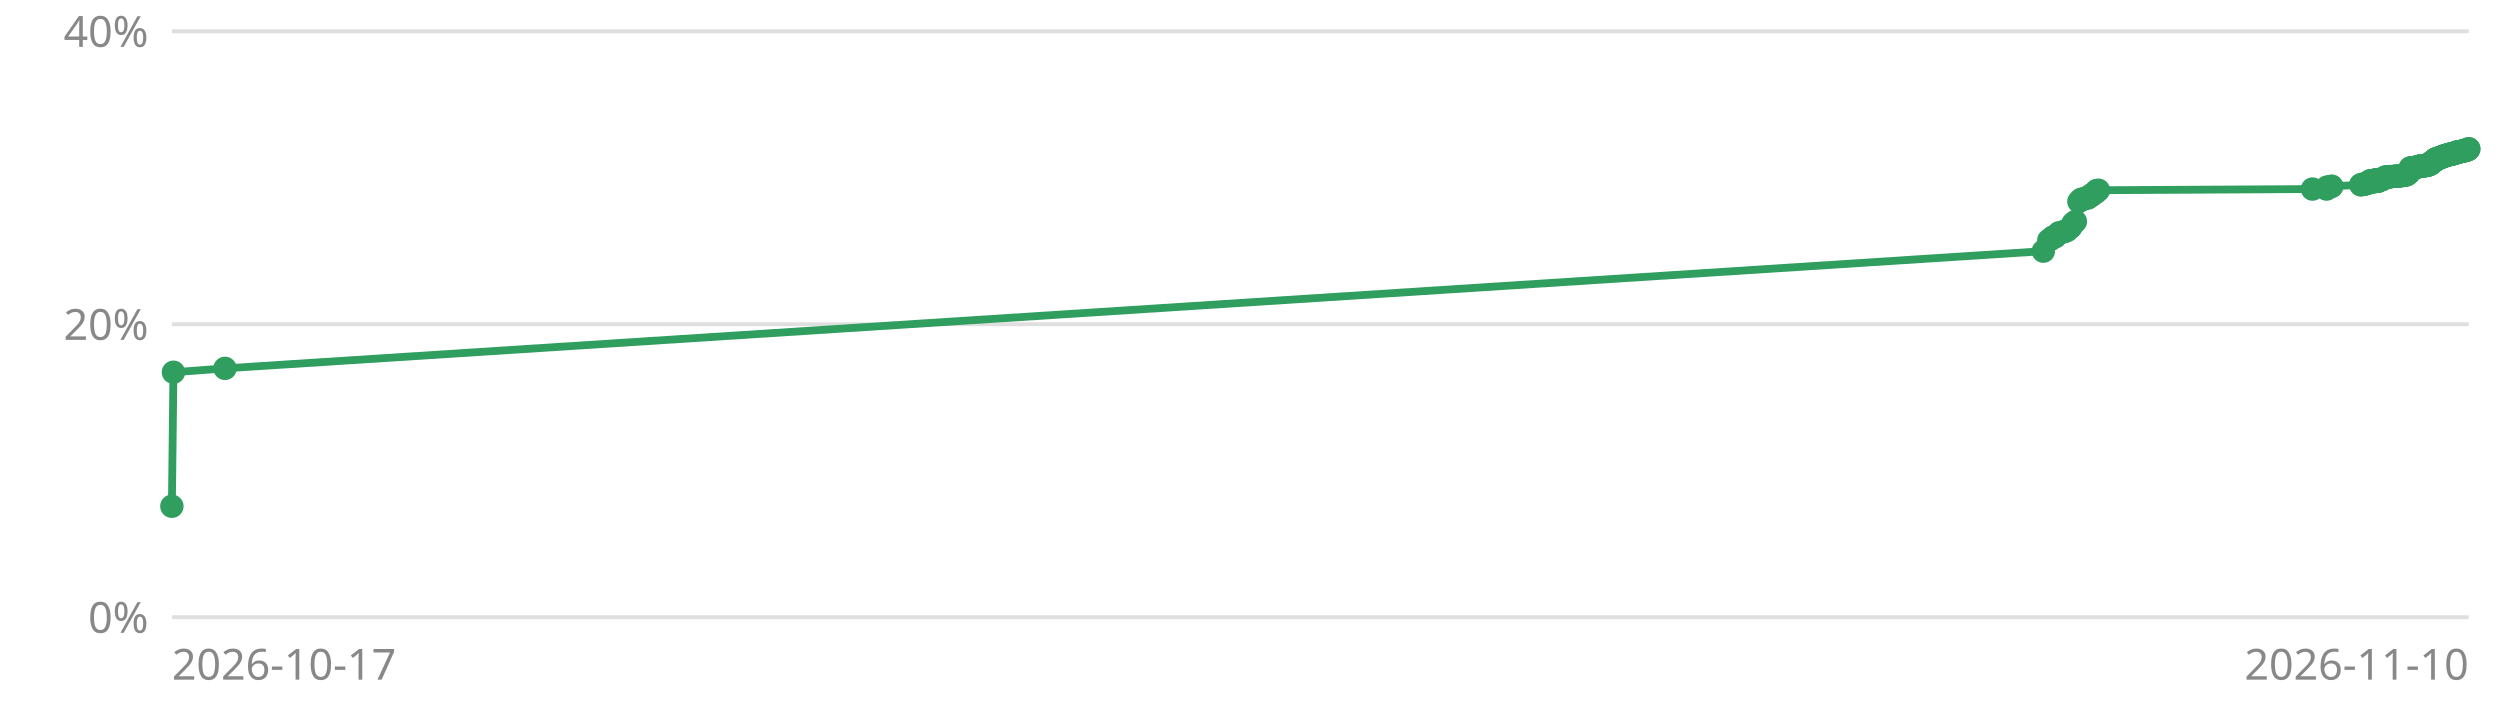
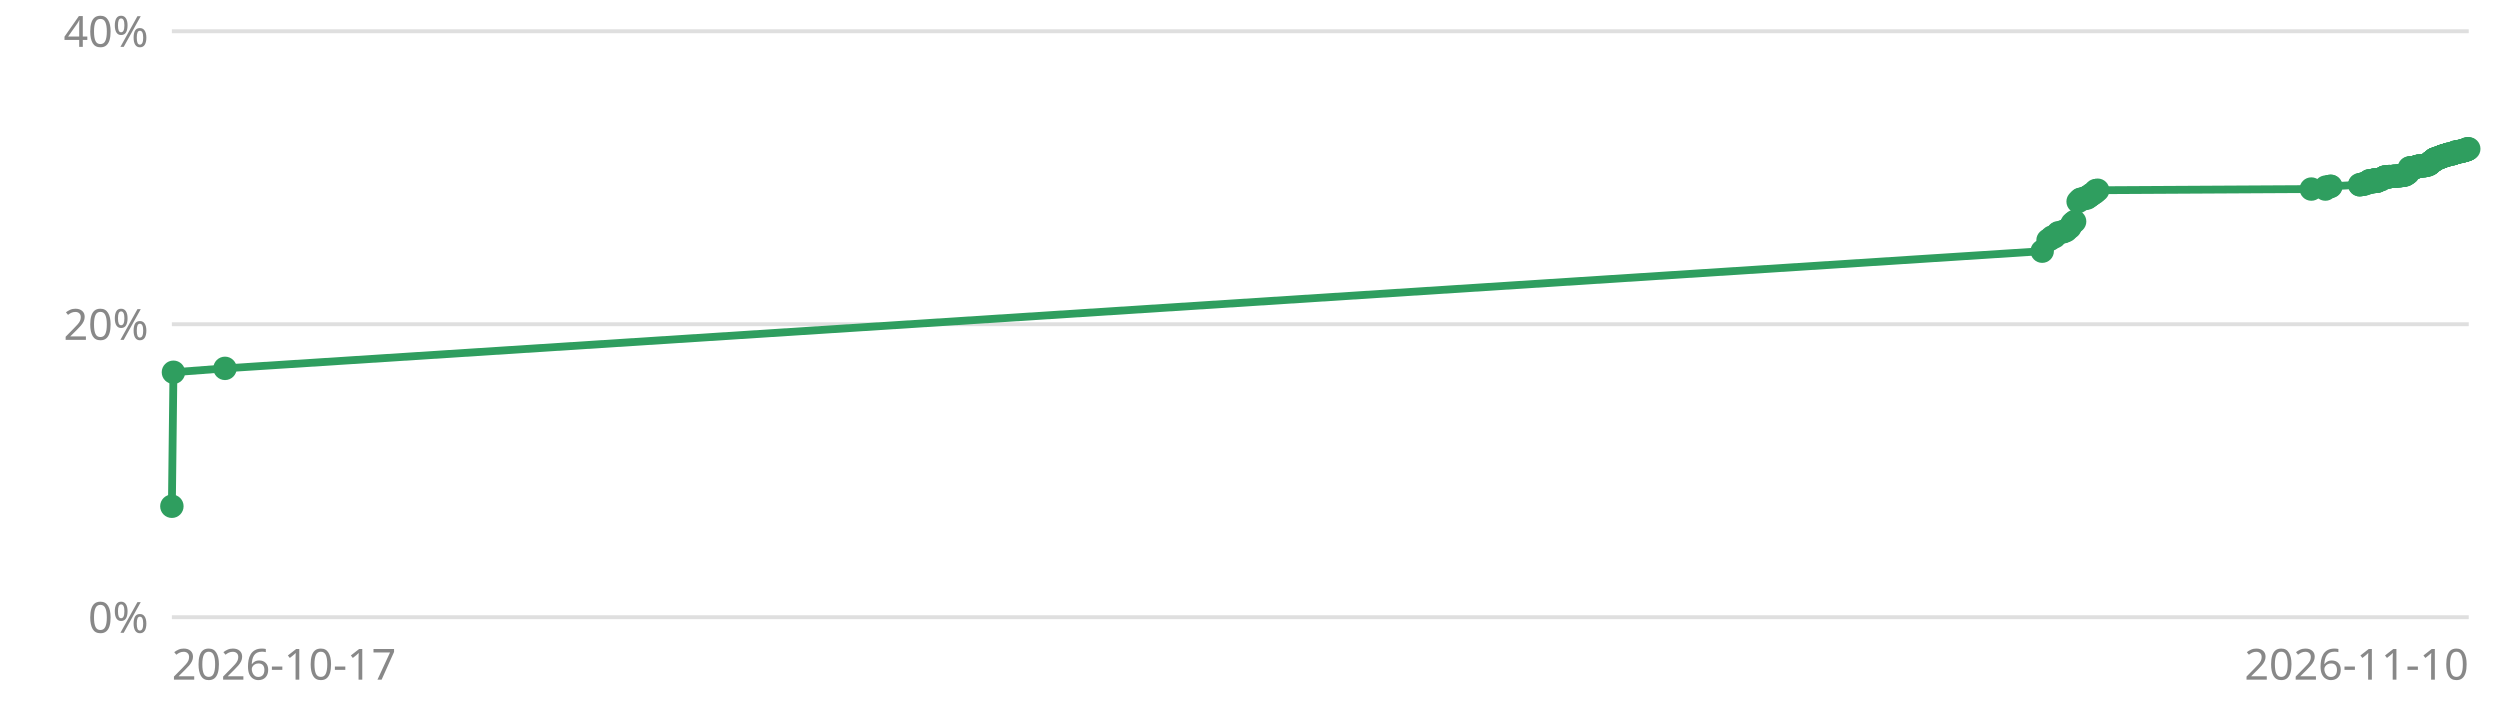
<svg xmlns="http://www.w3.org/2000/svg" viewBox="0 0 640 180" width="640" height="180" font-family="system-ui,sans-serif" font-size="11" fill="#888">
  <line x1="44" x2="632" y1="158.0" y2="158.0" stroke="#8884" />
  <text x="38" y="162.0" text-anchor="end">0%</text>
  <line x1="44" x2="632" y1="83.0" y2="83.0" stroke="#8884" />
  <text x="38" y="87.0" text-anchor="end">20%</text>
  <line x1="44" x2="632" y1="8.0" y2="8.0" stroke="#8884" />
  <text x="38" y="12.0" text-anchor="end">40%</text>
-   <polyline points="44.0,129.6 44.4,95.3 57.6,94.3 523.1,64.3 524.5,61.5 525.1,61.2 525.5,60.7 526.2,60.6 527.0,59.8 527.1,59.6 528.3,59.3 528.5,59.3 529.2,59.0 530.1,58.2 530.7,57.2 531.3,56.7 532.2,51.6 532.7,51.1 532.9,51.0 533.6,50.9 533.7,50.8 534.5,50.7 534.6,50.4 535.0,50.3 535.1,50.2 535.5,49.8 535.6,49.9 535.8,49.7 536.5,49.3 536.7,48.8 537.2,48.7 592.0,48.4 595.6,48.4 595.7,47.9 596.4,47.8 596.9,47.7 596.9,47.7 604.4,47.3 604.4,47.3 605.2,47.1 605.2,47.1 605.4,47.1 605.4,47.1 606.0,47.0 606.4,46.6 606.7,46.3 606.9,46.3 607.0,46.3 607.2,46.5 607.2,46.5 607.3,46.5 607.4,46.5 607.4,46.5 607.6,46.6 607.7,46.2 607.7,46.2 607.8,46.2 607.8,46.2 607.9,46.2 608.1,46.1 608.2,46.1 608.5,46.0 608.6,46.4 608.7,46.4 608.8,46.4 608.8,46.3 608.9,46.2 609.0,46.1 609.2,46.1 609.2,46.0 609.4,46.0 609.7,46.0 609.8,46.0 610.2,45.6 610.5,45.5 610.5,45.5 610.6,45.4 610.7,45.4 610.8,45.4 610.8,45.3 610.9,45.3 611.5,45.3 611.6,45.3 611.8,45.3 611.8,45.2 612.0,45.2 613.1,45.1 613.3,45.1 613.5,45.1 614.0,45.1 614.5,45.0 614.7,45.0 614.9,44.9 615.3,44.9 615.4,44.8 615.5,44.8 615.6,44.8 615.7,44.8 616.0,44.8 616.2,44.7 616.4,44.4 616.6,44.3 616.7,44.3 617.0,43.0 617.2,43.0 617.3,43.0 617.4,43.0 617.5,43.0 617.8,43.0 617.9,43.0 618.1,43.0 618.7,42.8 618.9,42.7 618.9,42.7 618.9,42.7 619.0,42.7 619.0,42.7 619.1,42.7 619.2,42.6 619.3,42.6 619.3,42.6 619.4,42.6 619.5,42.6 619.6,42.5 619.6,42.5 620.6,42.5 620.7,42.4 620.8,42.4 620.8,42.4 621.1,42.3 621.2,42.3 621.3,42.3 621.4,42.3 621.4,42.3 621.6,42.2 621.9,42.2 622.0,42.0 622.1,42.0 622.2,41.9 622.3,41.9 622.4,41.9 622.4,41.6 622.4,41.6 622.6,41.5 622.6,41.4 622.7,41.4 622.8,41.4 622.8,41.3 622.9,41.3 622.9,41.3 623.0,41.3 623.1,41.2 623.1,41.2 623.2,41.2 623.2,41.2 623.2,41.2 623.2,41.1 623.3,41.1 623.3,41.1 623.4,40.8 623.4,40.8 623.5,40.8 623.5,40.8 623.6,40.8 623.6,40.7 623.7,40.7 623.7,40.7 623.7,40.7 623.8,40.7 623.9,40.7 624.0,40.7 624.0,40.7 624.0,40.5 624.4,40.5 624.4,40.5 624.5,40.4 624.5,40.4 624.6,40.4 624.8,40.3 624.8,40.3 624.9,40.3 625.0,40.2 625.1,40.2 625.2,40.2 625.3,40.1 625.3,40.1 625.3,40.1 625.4,40.1 625.4,40.1 625.5,40.0 625.5,40.0 625.7,40.0 625.8,39.9 626.0,39.9 626.0,39.9 626.0,39.8 626.1,39.8 626.2,39.8 626.2,39.8 626.3,39.8 626.4,39.7 626.6,39.7 626.6,39.7 626.8,39.6 626.9,39.6 626.9,39.6 627.0,39.6 627.1,39.5 627.1,39.5 627.2,39.5 627.4,39.4 627.9,39.4 627.9,39.4 628.0,39.4 628.1,39.3 628.2,39.3 628.4,39.2 628.4,39.2 628.5,39.2 628.5,39.2 628.6,39.1 628.8,39.1 628.8,39.1 628.9,38.9 629.3,38.9 629.4,38.9 629.4,38.9 629.5,38.9 629.5,38.9 629.5,38.9 629.6,38.8 629.6,38.8 629.8,38.8 629.8,38.8 629.9,38.8 630.1,38.8 630.2,38.7 630.4,38.7 630.6,38.7 630.7,38.6 630.8,38.6 630.8,38.6 630.9,38.5 631.1,38.5 631.1,38.5 631.2,38.5 631.3,38.4 631.5,38.4 631.5,38.4 631.6,38.3 631.7,38.3 631.8,38.3 631.8,38.3 632.0,38.1 632.0,38.1" fill="none" stroke="#2f9e5f" stroke-width="2" stroke-linejoin="round" />
+   <polyline points="44.0,129.6 44.4,95.3 57.6,94.3 522.8,64.3 524.3,61.5 524.9,61.2 525.3,60.7 526.0,60.6 526.8,59.8 526.9,59.6 528.1,59.3 528.3,59.3 529.0,59.0 529.9,58.2 530.5,57.2 531.1,56.7 532.0,51.6 532.5,51.1 532.7,51.0 533.4,50.9 533.5,50.8 534.3,50.7 534.4,50.4 534.8,50.3 534.9,50.2 535.3,49.8 535.4,49.9 535.6,49.7 536.3,49.3 536.5,48.8 537.0,48.7 591.7,48.4 595.3,48.4 595.4,47.9 596.2,47.8 596.6,47.7 596.7,47.7 604.1,47.3 604.1,47.3 604.9,47.1 604.9,47.1 605.2,47.1 605.2,47.1 605.7,47.0 606.2,46.6 606.5,46.3 606.6,46.3 606.8,46.3 606.9,46.5 607.0,46.5 607.1,46.5 607.1,46.5 607.2,46.5 607.3,46.6 607.4,46.2 607.4,46.2 607.5,46.2 607.6,46.2 607.7,46.2 607.8,46.1 607.9,46.1 608.3,46.0 608.4,46.4 608.5,46.4 608.5,46.4 608.6,46.3 608.6,46.2 608.7,46.1 608.9,46.1 609.0,46.0 609.2,46.0 609.4,46.0 609.6,46.0 610.0,45.6 610.2,45.5 610.3,45.5 610.4,45.4 610.4,45.4 610.5,45.4 610.6,45.3 610.6,45.3 611.2,45.3 611.4,45.3 611.5,45.3 611.6,45.2 611.7,45.2 612.8,45.1 613.1,45.1 613.2,45.1 613.8,45.1 614.2,45.0 614.4,45.0 614.7,44.9 615.1,44.9 615.1,44.8 615.3,44.8 615.3,44.8 615.4,44.8 615.7,44.8 615.9,44.7 616.2,44.4 616.3,44.3 616.5,44.3 616.8,43.0 617.0,43.0 617.1,43.0 617.2,43.0 617.3,43.0 617.6,43.0 617.6,43.0 617.8,43.0 618.4,42.8 618.6,42.7 618.6,42.7 618.7,42.7 618.7,42.7 618.8,42.7 618.8,42.7 619.0,42.6 619.0,42.6 619.1,42.6 619.2,42.6 619.3,42.6 619.3,42.5 619.3,42.5 620.4,42.5 620.5,42.4 620.5,42.4 620.5,42.4 620.9,42.3 621.0,42.3 621.0,42.3 621.1,42.3 621.2,42.3 621.4,42.2 621.7,42.2 621.7,42.0 621.9,42.0 622.0,41.9 622.1,41.9 622.1,41.9 622.1,41.6 622.2,41.6 622.3,41.5 622.4,41.4 622.4,41.4 622.5,41.4 622.6,41.3 622.6,41.3 622.7,41.3 622.8,41.3 622.8,41.2 622.9,41.2 622.9,41.2 622.9,41.2 623.0,41.2 623.0,41.1 623.0,41.1 623.1,41.1 623.1,40.8 623.2,40.8 623.2,40.8 623.2,40.8 623.3,40.8 623.4,40.7 623.4,40.7 623.4,40.7 623.5,40.7 623.6,40.7 623.6,40.7 623.7,40.7 623.8,40.7 623.8,40.5 624.1,40.5 624.2,40.5 624.2,40.4 624.3,40.4 624.4,40.4 624.5,40.3 624.6,40.3 624.6,40.3 624.8,40.2 624.9,40.2 624.9,40.2 625.0,40.1 625.0,40.1 625.1,40.1 625.1,40.1 625.2,40.1 625.2,40.0 625.3,40.0 625.4,40.0 625.6,39.9 625.7,39.9 625.8,39.9 625.8,39.8 625.8,39.8 625.9,39.8 626.0,39.8 626.1,39.8 626.2,39.7 626.3,39.7 626.4,39.7 626.6,39.6 626.6,39.6 626.7,39.6 626.8,39.6 626.8,39.5 626.9,39.5 626.9,39.5 627.1,39.4 627.6,39.4 627.7,39.4 627.7,39.4 627.9,39.3 627.9,39.3 628.1,39.2 628.1,39.2 628.2,39.2 628.3,39.2 628.4,39.1 628.5,39.1 628.5,39.1 628.6,38.9 629.1,38.9 629.1,38.9 629.2,38.9 629.2,38.9 629.2,38.9 629.3,38.9 629.3,38.8 629.3,38.8 629.5,38.8 629.6,38.8 629.7,38.8 629.9,38.8 630.0,38.7 630.2,38.7 630.3,38.7 630.4,38.6 630.5,38.6 630.6,38.6 630.6,38.5 630.8,38.5 630.9,38.5 630.9,38.5 631.0,38.4 631.2,38.4 631.3,38.4 631.4,38.3 631.5,38.3 631.5,38.3 631.6,38.3 631.7,38.1 631.7,38.1 632.0,38.1" fill="none" stroke="#2f9e5f" stroke-width="2" stroke-linejoin="round" />
  <g fill="#2f9e5f">
    <circle cx="44.0" cy="129.6" r="3" />
    <circle cx="44.4" cy="95.3" r="3" />
    <circle cx="57.6" cy="94.3" r="3" />
-     <circle cx="523.1" cy="64.3" r="3" />
-     <circle cx="524.5" cy="61.5" r="3" />
-     <circle cx="525.1" cy="61.2" r="3" />
-     <circle cx="525.5" cy="60.7" r="3" />
-     <circle cx="526.2" cy="60.6" r="3" />
-     <circle cx="527.0" cy="59.8" r="3" />
-     <circle cx="527.1" cy="59.6" r="3" />
+     <circle cx="522.8" cy="64.3" r="3" />
+     <circle cx="524.3" cy="61.5" r="3" />
+     <circle cx="524.9" cy="61.2" r="3" />
+     <circle cx="525.3" cy="60.7" r="3" />
+     <circle cx="526.0" cy="60.6" r="3" />
+     <circle cx="526.8" cy="59.8" r="3" />
+     <circle cx="526.9" cy="59.6" r="3" />
+     <circle cx="528.1" cy="59.3" r="3" />
    <circle cx="528.3" cy="59.3" r="3" />
-     <circle cx="528.5" cy="59.3" r="3" />
-     <circle cx="529.2" cy="59.0" r="3" />
-     <circle cx="530.1" cy="58.2" r="3" />
-     <circle cx="530.7" cy="57.2" r="3" />
-     <circle cx="531.3" cy="56.7" r="3" />
-     <circle cx="532.2" cy="51.6" r="3" />
-     <circle cx="532.7" cy="51.1" r="3" />
-     <circle cx="532.9" cy="51.0" r="3" />
-     <circle cx="533.6" cy="50.9" r="3" />
-     <circle cx="533.7" cy="50.8" r="3" />
-     <circle cx="534.5" cy="50.7" r="3" />
-     <circle cx="534.6" cy="50.4" r="3" />
-     <circle cx="535.0" cy="50.3" r="3" />
-     <circle cx="535.1" cy="50.2" r="3" />
-     <circle cx="535.5" cy="49.8" r="3" />
-     <circle cx="535.6" cy="49.9" r="3" />
-     <circle cx="535.8" cy="49.7" r="3" />
-     <circle cx="536.5" cy="49.3" r="3" />
-     <circle cx="536.7" cy="48.8" r="3" />
-     <circle cx="537.2" cy="48.7" r="3" />
-     <circle cx="592.0" cy="48.4" r="3" />
-     <circle cx="595.6" cy="48.4" r="3" />
-     <circle cx="595.7" cy="47.9" r="3" />
-     <circle cx="596.4" cy="47.8" r="3" />
-     <circle cx="596.9" cy="47.7" r="3" />
-     <circle cx="596.9" cy="47.7" r="3" />
-     <circle cx="604.4" cy="47.3" r="3" />
-     <circle cx="604.4" cy="47.3" r="3" />
+     <circle cx="529.0" cy="59.0" r="3" />
+     <circle cx="529.9" cy="58.2" r="3" />
+     <circle cx="530.5" cy="57.2" r="3" />
+     <circle cx="531.1" cy="56.7" r="3" />
+     <circle cx="532.0" cy="51.6" r="3" />
+     <circle cx="532.5" cy="51.1" r="3" />
+     <circle cx="532.7" cy="51.0" r="3" />
+     <circle cx="533.4" cy="50.9" r="3" />
+     <circle cx="533.5" cy="50.8" r="3" />
+     <circle cx="534.3" cy="50.7" r="3" />
+     <circle cx="534.4" cy="50.4" r="3" />
+     <circle cx="534.8" cy="50.3" r="3" />
+     <circle cx="534.9" cy="50.2" r="3" />
+     <circle cx="535.3" cy="49.8" r="3" />
+     <circle cx="535.4" cy="49.9" r="3" />
+     <circle cx="535.6" cy="49.7" r="3" />
+     <circle cx="536.3" cy="49.3" r="3" />
+     <circle cx="536.5" cy="48.8" r="3" />
+     <circle cx="537.0" cy="48.7" r="3" />
+     <circle cx="591.7" cy="48.4" r="3" />
+     <circle cx="595.3" cy="48.4" r="3" />
+     <circle cx="595.4" cy="47.9" r="3" />
+     <circle cx="596.2" cy="47.8" r="3" />
+     <circle cx="596.6" cy="47.7" r="3" />
+     <circle cx="596.7" cy="47.7" r="3" />
+     <circle cx="604.1" cy="47.3" r="3" />
+     <circle cx="604.1" cy="47.3" r="3" />
+     <circle cx="604.9" cy="47.1" r="3" />
+     <circle cx="604.9" cy="47.1" r="3" />
    <circle cx="605.2" cy="47.1" r="3" />
    <circle cx="605.2" cy="47.1" r="3" />
-     <circle cx="605.4" cy="47.1" r="3" />
-     <circle cx="605.4" cy="47.1" r="3" />
-     <circle cx="606.0" cy="47.0" r="3" />
-     <circle cx="606.4" cy="46.6" r="3" />
-     <circle cx="606.7" cy="46.3" r="3" />
-     <circle cx="606.9" cy="46.3" r="3" />
-     <circle cx="607.0" cy="46.3" r="3" />
+     <circle cx="605.7" cy="47.0" r="3" />
+     <circle cx="606.2" cy="46.6" r="3" />
+     <circle cx="606.5" cy="46.3" r="3" />
+     <circle cx="606.6" cy="46.3" r="3" />
+     <circle cx="606.8" cy="46.3" r="3" />
+     <circle cx="606.9" cy="46.5" r="3" />
+     <circle cx="607.0" cy="46.5" r="3" />
+     <circle cx="607.1" cy="46.5" r="3" />
+     <circle cx="607.1" cy="46.5" r="3" />
    <circle cx="607.2" cy="46.5" r="3" />
-     <circle cx="607.2" cy="46.5" r="3" />
-     <circle cx="607.3" cy="46.5" r="3" />
-     <circle cx="607.4" cy="46.5" r="3" />
-     <circle cx="607.4" cy="46.5" r="3" />
-     <circle cx="607.6" cy="46.6" r="3" />
+     <circle cx="607.3" cy="46.6" r="3" />
+     <circle cx="607.4" cy="46.2" r="3" />
+     <circle cx="607.4" cy="46.2" r="3" />
+     <circle cx="607.5" cy="46.2" r="3" />
+     <circle cx="607.6" cy="46.2" r="3" />
    <circle cx="607.7" cy="46.2" r="3" />
-     <circle cx="607.7" cy="46.2" r="3" />
-     <circle cx="607.8" cy="46.2" r="3" />
-     <circle cx="607.8" cy="46.2" r="3" />
-     <circle cx="607.9" cy="46.2" r="3" />
-     <circle cx="608.1" cy="46.1" r="3" />
-     <circle cx="608.2" cy="46.1" r="3" />
-     <circle cx="608.5" cy="46.0" r="3" />
-     <circle cx="608.6" cy="46.4" r="3" />
-     <circle cx="608.7" cy="46.4" r="3" />
-     <circle cx="608.8" cy="46.4" r="3" />
-     <circle cx="608.8" cy="46.3" r="3" />
-     <circle cx="608.9" cy="46.2" r="3" />
-     <circle cx="609.0" cy="46.1" r="3" />
-     <circle cx="609.2" cy="46.1" r="3" />
+     <circle cx="607.8" cy="46.1" r="3" />
+     <circle cx="607.9" cy="46.1" r="3" />
+     <circle cx="608.3" cy="46.0" r="3" />
+     <circle cx="608.4" cy="46.4" r="3" />
+     <circle cx="608.5" cy="46.4" r="3" />
+     <circle cx="608.5" cy="46.4" r="3" />
+     <circle cx="608.6" cy="46.3" r="3" />
+     <circle cx="608.6" cy="46.2" r="3" />
+     <circle cx="608.7" cy="46.1" r="3" />
+     <circle cx="608.9" cy="46.1" r="3" />
+     <circle cx="609.0" cy="46.0" r="3" />
    <circle cx="609.2" cy="46.0" r="3" />
    <circle cx="609.4" cy="46.0" r="3" />
-     <circle cx="609.7" cy="46.0" r="3" />
-     <circle cx="609.8" cy="46.0" r="3" />
-     <circle cx="610.2" cy="45.6" r="3" />
-     <circle cx="610.5" cy="45.5" r="3" />
-     <circle cx="610.5" cy="45.5" r="3" />
-     <circle cx="610.6" cy="45.4" r="3" />
-     <circle cx="610.7" cy="45.4" r="3" />
-     <circle cx="610.8" cy="45.4" r="3" />
-     <circle cx="610.8" cy="45.3" r="3" />
-     <circle cx="610.9" cy="45.3" r="3" />
+     <circle cx="609.6" cy="46.0" r="3" />
+     <circle cx="610.0" cy="45.6" r="3" />
+     <circle cx="610.2" cy="45.5" r="3" />
+     <circle cx="610.3" cy="45.5" r="3" />
+     <circle cx="610.4" cy="45.4" r="3" />
+     <circle cx="610.4" cy="45.4" r="3" />
+     <circle cx="610.5" cy="45.4" r="3" />
+     <circle cx="610.6" cy="45.3" r="3" />
+     <circle cx="610.6" cy="45.3" r="3" />
+     <circle cx="611.2" cy="45.3" r="3" />
+     <circle cx="611.4" cy="45.3" r="3" />
    <circle cx="611.5" cy="45.3" r="3" />
-     <circle cx="611.6" cy="45.3" r="3" />
-     <circle cx="611.8" cy="45.3" r="3" />
-     <circle cx="611.8" cy="45.2" r="3" />
-     <circle cx="612.0" cy="45.2" r="3" />
+     <circle cx="611.6" cy="45.2" r="3" />
+     <circle cx="611.7" cy="45.2" r="3" />
+     <circle cx="612.8" cy="45.1" r="3" />
    <circle cx="613.1" cy="45.1" r="3" />
-     <circle cx="613.3" cy="45.1" r="3" />
-     <circle cx="613.5" cy="45.1" r="3" />
-     <circle cx="614.0" cy="45.1" r="3" />
-     <circle cx="614.5" cy="45.0" r="3" />
-     <circle cx="614.7" cy="45.0" r="3" />
-     <circle cx="614.9" cy="44.9" r="3" />
-     <circle cx="615.3" cy="44.9" r="3" />
+     <circle cx="613.2" cy="45.1" r="3" />
+     <circle cx="613.8" cy="45.1" r="3" />
+     <circle cx="614.2" cy="45.0" r="3" />
+     <circle cx="614.4" cy="45.0" r="3" />
+     <circle cx="614.7" cy="44.9" r="3" />
+     <circle cx="615.1" cy="44.9" r="3" />
+     <circle cx="615.1" cy="44.8" r="3" />
+     <circle cx="615.3" cy="44.8" r="3" />
+     <circle cx="615.3" cy="44.8" r="3" />
    <circle cx="615.4" cy="44.8" r="3" />
-     <circle cx="615.5" cy="44.8" r="3" />
-     <circle cx="615.6" cy="44.8" r="3" />
    <circle cx="615.7" cy="44.8" r="3" />
-     <circle cx="616.0" cy="44.8" r="3" />
-     <circle cx="616.2" cy="44.7" r="3" />
-     <circle cx="616.4" cy="44.4" r="3" />
-     <circle cx="616.6" cy="44.3" r="3" />
-     <circle cx="616.7" cy="44.3" r="3" />
+     <circle cx="615.9" cy="44.7" r="3" />
+     <circle cx="616.2" cy="44.4" r="3" />
+     <circle cx="616.3" cy="44.3" r="3" />
+     <circle cx="616.5" cy="44.3" r="3" />
+     <circle cx="616.8" cy="43.0" r="3" />
    <circle cx="617.0" cy="43.0" r="3" />
+     <circle cx="617.1" cy="43.0" r="3" />
    <circle cx="617.2" cy="43.0" r="3" />
    <circle cx="617.3" cy="43.0" r="3" />
-     <circle cx="617.4" cy="43.0" r="3" />
-     <circle cx="617.5" cy="43.0" r="3" />
+     <circle cx="617.6" cy="43.0" r="3" />
+     <circle cx="617.6" cy="43.0" r="3" />
    <circle cx="617.8" cy="43.0" r="3" />
-     <circle cx="617.9" cy="43.0" r="3" />
-     <circle cx="618.1" cy="43.0" r="3" />
-     <circle cx="618.7" cy="42.8" r="3" />
-     <circle cx="618.9" cy="42.7" r="3" />
-     <circle cx="618.9" cy="42.7" r="3" />
-     <circle cx="618.9" cy="42.7" r="3" />
-     <circle cx="619.0" cy="42.7" r="3" />
-     <circle cx="619.0" cy="42.7" r="3" />
-     <circle cx="619.1" cy="42.7" r="3" />
+     <circle cx="618.4" cy="42.8" r="3" />
+     <circle cx="618.6" cy="42.7" r="3" />
+     <circle cx="618.6" cy="42.7" r="3" />
+     <circle cx="618.7" cy="42.7" r="3" />
+     <circle cx="618.7" cy="42.7" r="3" />
+     <circle cx="618.8" cy="42.7" r="3" />
+     <circle cx="618.8" cy="42.7" r="3" />
+     <circle cx="619.0" cy="42.6" r="3" />
+     <circle cx="619.0" cy="42.6" r="3" />
+     <circle cx="619.1" cy="42.6" r="3" />
    <circle cx="619.2" cy="42.6" r="3" />
    <circle cx="619.3" cy="42.6" r="3" />
-     <circle cx="619.3" cy="42.6" r="3" />
-     <circle cx="619.4" cy="42.6" r="3" />
-     <circle cx="619.5" cy="42.6" r="3" />
-     <circle cx="619.6" cy="42.5" r="3" />
-     <circle cx="619.6" cy="42.5" r="3" />
-     <circle cx="620.6" cy="42.5" r="3" />
-     <circle cx="620.7" cy="42.4" r="3" />
-     <circle cx="620.8" cy="42.4" r="3" />
-     <circle cx="620.8" cy="42.4" r="3" />
+     <circle cx="619.3" cy="42.5" r="3" />
+     <circle cx="619.3" cy="42.5" r="3" />
+     <circle cx="620.4" cy="42.5" r="3" />
+     <circle cx="620.5" cy="42.4" r="3" />
+     <circle cx="620.5" cy="42.4" r="3" />
+     <circle cx="620.5" cy="42.4" r="3" />
+     <circle cx="620.9" cy="42.3" r="3" />
+     <circle cx="621.0" cy="42.3" r="3" />
+     <circle cx="621.0" cy="42.3" r="3" />
    <circle cx="621.1" cy="42.3" r="3" />
    <circle cx="621.2" cy="42.3" r="3" />
-     <circle cx="621.3" cy="42.3" r="3" />
-     <circle cx="621.4" cy="42.3" r="3" />
-     <circle cx="621.4" cy="42.3" r="3" />
-     <circle cx="621.6" cy="42.2" r="3" />
-     <circle cx="621.9" cy="42.2" r="3" />
-     <circle cx="622.0" cy="42.0" r="3" />
-     <circle cx="622.1" cy="42.0" r="3" />
-     <circle cx="622.2" cy="41.9" r="3" />
-     <circle cx="622.3" cy="41.9" r="3" />
-     <circle cx="622.4" cy="41.9" r="3" />
-     <circle cx="622.4" cy="41.6" r="3" />
-     <circle cx="622.4" cy="41.6" r="3" />
-     <circle cx="622.6" cy="41.5" r="3" />
-     <circle cx="622.6" cy="41.4" r="3" />
-     <circle cx="622.7" cy="41.4" r="3" />
-     <circle cx="622.8" cy="41.4" r="3" />
+     <circle cx="621.4" cy="42.2" r="3" />
+     <circle cx="621.7" cy="42.2" r="3" />
+     <circle cx="621.7" cy="42.0" r="3" />
+     <circle cx="621.9" cy="42.0" r="3" />
+     <circle cx="622.0" cy="41.9" r="3" />
+     <circle cx="622.1" cy="41.9" r="3" />
+     <circle cx="622.1" cy="41.9" r="3" />
+     <circle cx="622.1" cy="41.6" r="3" />
+     <circle cx="622.2" cy="41.6" r="3" />
+     <circle cx="622.3" cy="41.5" r="3" />
+     <circle cx="622.4" cy="41.4" r="3" />
+     <circle cx="622.4" cy="41.4" r="3" />
+     <circle cx="622.5" cy="41.4" r="3" />
+     <circle cx="622.6" cy="41.3" r="3" />
+     <circle cx="622.6" cy="41.3" r="3" />
+     <circle cx="622.7" cy="41.3" r="3" />
    <circle cx="622.8" cy="41.3" r="3" />
-     <circle cx="622.9" cy="41.3" r="3" />
-     <circle cx="622.9" cy="41.3" r="3" />
-     <circle cx="623.0" cy="41.3" r="3" />
-     <circle cx="623.1" cy="41.2" r="3" />
-     <circle cx="623.1" cy="41.2" r="3" />
-     <circle cx="623.2" cy="41.2" r="3" />
-     <circle cx="623.2" cy="41.2" r="3" />
-     <circle cx="623.2" cy="41.2" r="3" />
-     <circle cx="623.2" cy="41.1" r="3" />
-     <circle cx="623.3" cy="41.1" r="3" />
-     <circle cx="623.3" cy="41.1" r="3" />
-     <circle cx="623.4" cy="40.8" r="3" />
-     <circle cx="623.4" cy="40.8" r="3" />
-     <circle cx="623.5" cy="40.8" r="3" />
-     <circle cx="623.5" cy="40.8" r="3" />
-     <circle cx="623.6" cy="40.8" r="3" />
+     <circle cx="622.8" cy="41.2" r="3" />
+     <circle cx="622.9" cy="41.2" r="3" />
+     <circle cx="622.9" cy="41.2" r="3" />
+     <circle cx="622.9" cy="41.2" r="3" />
+     <circle cx="623.0" cy="41.2" r="3" />
+     <circle cx="623.0" cy="41.1" r="3" />
+     <circle cx="623.0" cy="41.1" r="3" />
+     <circle cx="623.1" cy="41.1" r="3" />
+     <circle cx="623.1" cy="40.8" r="3" />
+     <circle cx="623.2" cy="40.8" r="3" />
+     <circle cx="623.2" cy="40.8" r="3" />
+     <circle cx="623.2" cy="40.8" r="3" />
+     <circle cx="623.3" cy="40.8" r="3" />
+     <circle cx="623.4" cy="40.7" r="3" />
+     <circle cx="623.4" cy="40.7" r="3" />
+     <circle cx="623.4" cy="40.7" r="3" />
+     <circle cx="623.5" cy="40.7" r="3" />
+     <circle cx="623.6" cy="40.7" r="3" />
    <circle cx="623.6" cy="40.7" r="3" />
    <circle cx="623.7" cy="40.7" r="3" />
-     <circle cx="623.7" cy="40.7" r="3" />
-     <circle cx="623.7" cy="40.7" r="3" />
    <circle cx="623.8" cy="40.7" r="3" />
-     <circle cx="623.9" cy="40.7" r="3" />
-     <circle cx="624.0" cy="40.7" r="3" />
-     <circle cx="624.0" cy="40.7" r="3" />
-     <circle cx="624.0" cy="40.5" r="3" />
-     <circle cx="624.4" cy="40.5" r="3" />
-     <circle cx="624.4" cy="40.5" r="3" />
-     <circle cx="624.5" cy="40.4" r="3" />
-     <circle cx="624.5" cy="40.4" r="3" />
-     <circle cx="624.6" cy="40.4" r="3" />
-     <circle cx="624.8" cy="40.3" r="3" />
-     <circle cx="624.8" cy="40.3" r="3" />
-     <circle cx="624.9" cy="40.3" r="3" />
-     <circle cx="625.0" cy="40.2" r="3" />
-     <circle cx="625.1" cy="40.2" r="3" />
-     <circle cx="625.2" cy="40.2" r="3" />
-     <circle cx="625.3" cy="40.1" r="3" />
-     <circle cx="625.3" cy="40.1" r="3" />
-     <circle cx="625.3" cy="40.1" r="3" />
-     <circle cx="625.4" cy="40.1" r="3" />
-     <circle cx="625.4" cy="40.1" r="3" />
-     <circle cx="625.5" cy="40.0" r="3" />
-     <circle cx="625.5" cy="40.0" r="3" />
-     <circle cx="625.7" cy="40.0" r="3" />
+     <circle cx="623.8" cy="40.5" r="3" />
+     <circle cx="624.1" cy="40.5" r="3" />
+     <circle cx="624.2" cy="40.5" r="3" />
+     <circle cx="624.2" cy="40.4" r="3" />
+     <circle cx="624.3" cy="40.4" r="3" />
+     <circle cx="624.4" cy="40.4" r="3" />
+     <circle cx="624.5" cy="40.3" r="3" />
+     <circle cx="624.6" cy="40.3" r="3" />
+     <circle cx="624.6" cy="40.3" r="3" />
+     <circle cx="624.8" cy="40.2" r="3" />
+     <circle cx="624.9" cy="40.2" r="3" />
+     <circle cx="624.9" cy="40.2" r="3" />
+     <circle cx="625.0" cy="40.1" r="3" />
+     <circle cx="625.0" cy="40.1" r="3" />
+     <circle cx="625.1" cy="40.1" r="3" />
+     <circle cx="625.1" cy="40.1" r="3" />
+     <circle cx="625.2" cy="40.1" r="3" />
+     <circle cx="625.2" cy="40.0" r="3" />
+     <circle cx="625.3" cy="40.0" r="3" />
+     <circle cx="625.4" cy="40.0" r="3" />
+     <circle cx="625.6" cy="39.9" r="3" />
+     <circle cx="625.7" cy="39.9" r="3" />
    <circle cx="625.8" cy="39.9" r="3" />
-     <circle cx="626.0" cy="39.9" r="3" />
-     <circle cx="626.0" cy="39.9" r="3" />
+     <circle cx="625.8" cy="39.8" r="3" />
+     <circle cx="625.8" cy="39.8" r="3" />
+     <circle cx="625.9" cy="39.8" r="3" />
    <circle cx="626.0" cy="39.8" r="3" />
    <circle cx="626.1" cy="39.8" r="3" />
-     <circle cx="626.2" cy="39.8" r="3" />
-     <circle cx="626.2" cy="39.8" r="3" />
-     <circle cx="626.3" cy="39.8" r="3" />
+     <circle cx="626.2" cy="39.7" r="3" />
+     <circle cx="626.3" cy="39.7" r="3" />
    <circle cx="626.4" cy="39.7" r="3" />
-     <circle cx="626.6" cy="39.7" r="3" />
-     <circle cx="626.6" cy="39.7" r="3" />
+     <circle cx="626.6" cy="39.6" r="3" />
+     <circle cx="626.6" cy="39.6" r="3" />
+     <circle cx="626.7" cy="39.6" r="3" />
    <circle cx="626.8" cy="39.6" r="3" />
-     <circle cx="626.9" cy="39.6" r="3" />
-     <circle cx="626.9" cy="39.6" r="3" />
-     <circle cx="627.0" cy="39.6" r="3" />
-     <circle cx="627.1" cy="39.5" r="3" />
-     <circle cx="627.1" cy="39.5" r="3" />
-     <circle cx="627.2" cy="39.5" r="3" />
-     <circle cx="627.4" cy="39.4" r="3" />
-     <circle cx="627.9" cy="39.4" r="3" />
-     <circle cx="627.9" cy="39.4" r="3" />
-     <circle cx="628.0" cy="39.4" r="3" />
-     <circle cx="628.1" cy="39.3" r="3" />
-     <circle cx="628.2" cy="39.3" r="3" />
-     <circle cx="628.4" cy="39.2" r="3" />
-     <circle cx="628.4" cy="39.2" r="3" />
-     <circle cx="628.5" cy="39.2" r="3" />
-     <circle cx="628.5" cy="39.2" r="3" />
-     <circle cx="628.6" cy="39.1" r="3" />
-     <circle cx="628.8" cy="39.1" r="3" />
-     <circle cx="628.8" cy="39.1" r="3" />
-     <circle cx="628.9" cy="38.9" r="3" />
+     <circle cx="626.8" cy="39.5" r="3" />
+     <circle cx="626.9" cy="39.5" r="3" />
+     <circle cx="626.9" cy="39.5" r="3" />
+     <circle cx="627.1" cy="39.4" r="3" />
+     <circle cx="627.6" cy="39.4" r="3" />
+     <circle cx="627.7" cy="39.4" r="3" />
+     <circle cx="627.7" cy="39.4" r="3" />
+     <circle cx="627.9" cy="39.3" r="3" />
+     <circle cx="627.9" cy="39.3" r="3" />
+     <circle cx="628.1" cy="39.2" r="3" />
+     <circle cx="628.1" cy="39.2" r="3" />
+     <circle cx="628.2" cy="39.2" r="3" />
+     <circle cx="628.3" cy="39.2" r="3" />
+     <circle cx="628.4" cy="39.1" r="3" />
+     <circle cx="628.5" cy="39.1" r="3" />
+     <circle cx="628.5" cy="39.1" r="3" />
+     <circle cx="628.6" cy="38.9" r="3" />
+     <circle cx="629.1" cy="38.9" r="3" />
+     <circle cx="629.1" cy="38.9" r="3" />
+     <circle cx="629.2" cy="38.9" r="3" />
+     <circle cx="629.2" cy="38.9" r="3" />
+     <circle cx="629.2" cy="38.9" r="3" />
    <circle cx="629.3" cy="38.9" r="3" />
-     <circle cx="629.4" cy="38.9" r="3" />
-     <circle cx="629.4" cy="38.9" r="3" />
-     <circle cx="629.5" cy="38.9" r="3" />
-     <circle cx="629.5" cy="38.9" r="3" />
-     <circle cx="629.5" cy="38.9" r="3" />
+     <circle cx="629.3" cy="38.8" r="3" />
+     <circle cx="629.3" cy="38.8" r="3" />
+     <circle cx="629.5" cy="38.8" r="3" />
    <circle cx="629.6" cy="38.8" r="3" />
-     <circle cx="629.6" cy="38.8" r="3" />
-     <circle cx="629.8" cy="38.8" r="3" />
-     <circle cx="629.8" cy="38.8" r="3" />
+     <circle cx="629.7" cy="38.8" r="3" />
    <circle cx="629.9" cy="38.8" r="3" />
-     <circle cx="630.1" cy="38.8" r="3" />
+     <circle cx="630.0" cy="38.7" r="3" />
    <circle cx="630.2" cy="38.7" r="3" />
-     <circle cx="630.4" cy="38.7" r="3" />
-     <circle cx="630.6" cy="38.7" r="3" />
-     <circle cx="630.7" cy="38.6" r="3" />
-     <circle cx="630.8" cy="38.6" r="3" />
-     <circle cx="630.8" cy="38.6" r="3" />
+     <circle cx="630.3" cy="38.7" r="3" />
+     <circle cx="630.4" cy="38.6" r="3" />
+     <circle cx="630.5" cy="38.6" r="3" />
+     <circle cx="630.6" cy="38.6" r="3" />
+     <circle cx="630.6" cy="38.5" r="3" />
+     <circle cx="630.8" cy="38.5" r="3" />
    <circle cx="630.9" cy="38.5" r="3" />
-     <circle cx="631.1" cy="38.5" r="3" />
-     <circle cx="631.1" cy="38.5" r="3" />
-     <circle cx="631.2" cy="38.5" r="3" />
+     <circle cx="630.9" cy="38.5" r="3" />
+     <circle cx="631.0" cy="38.4" r="3" />
+     <circle cx="631.2" cy="38.4" r="3" />
    <circle cx="631.3" cy="38.4" r="3" />
-     <circle cx="631.5" cy="38.4" r="3" />
-     <circle cx="631.5" cy="38.4" r="3" />
+     <circle cx="631.4" cy="38.3" r="3" />
+     <circle cx="631.5" cy="38.3" r="3" />
+     <circle cx="631.5" cy="38.3" r="3" />
    <circle cx="631.6" cy="38.3" r="3" />
-     <circle cx="631.7" cy="38.3" r="3" />
-     <circle cx="631.8" cy="38.3" r="3" />
-     <circle cx="631.8" cy="38.3" r="3" />
-     <circle cx="632.0" cy="38.1" r="3" />
+     <circle cx="631.7" cy="38.1" r="3" />
+     <circle cx="631.7" cy="38.1" r="3" />
    <circle cx="632.0" cy="38.1" r="3" />
  </g>
  <text x="44" y="174">2026-10-17</text>
  <text x="632" y="174" text-anchor="end">2026-11-10</text>
</svg>
